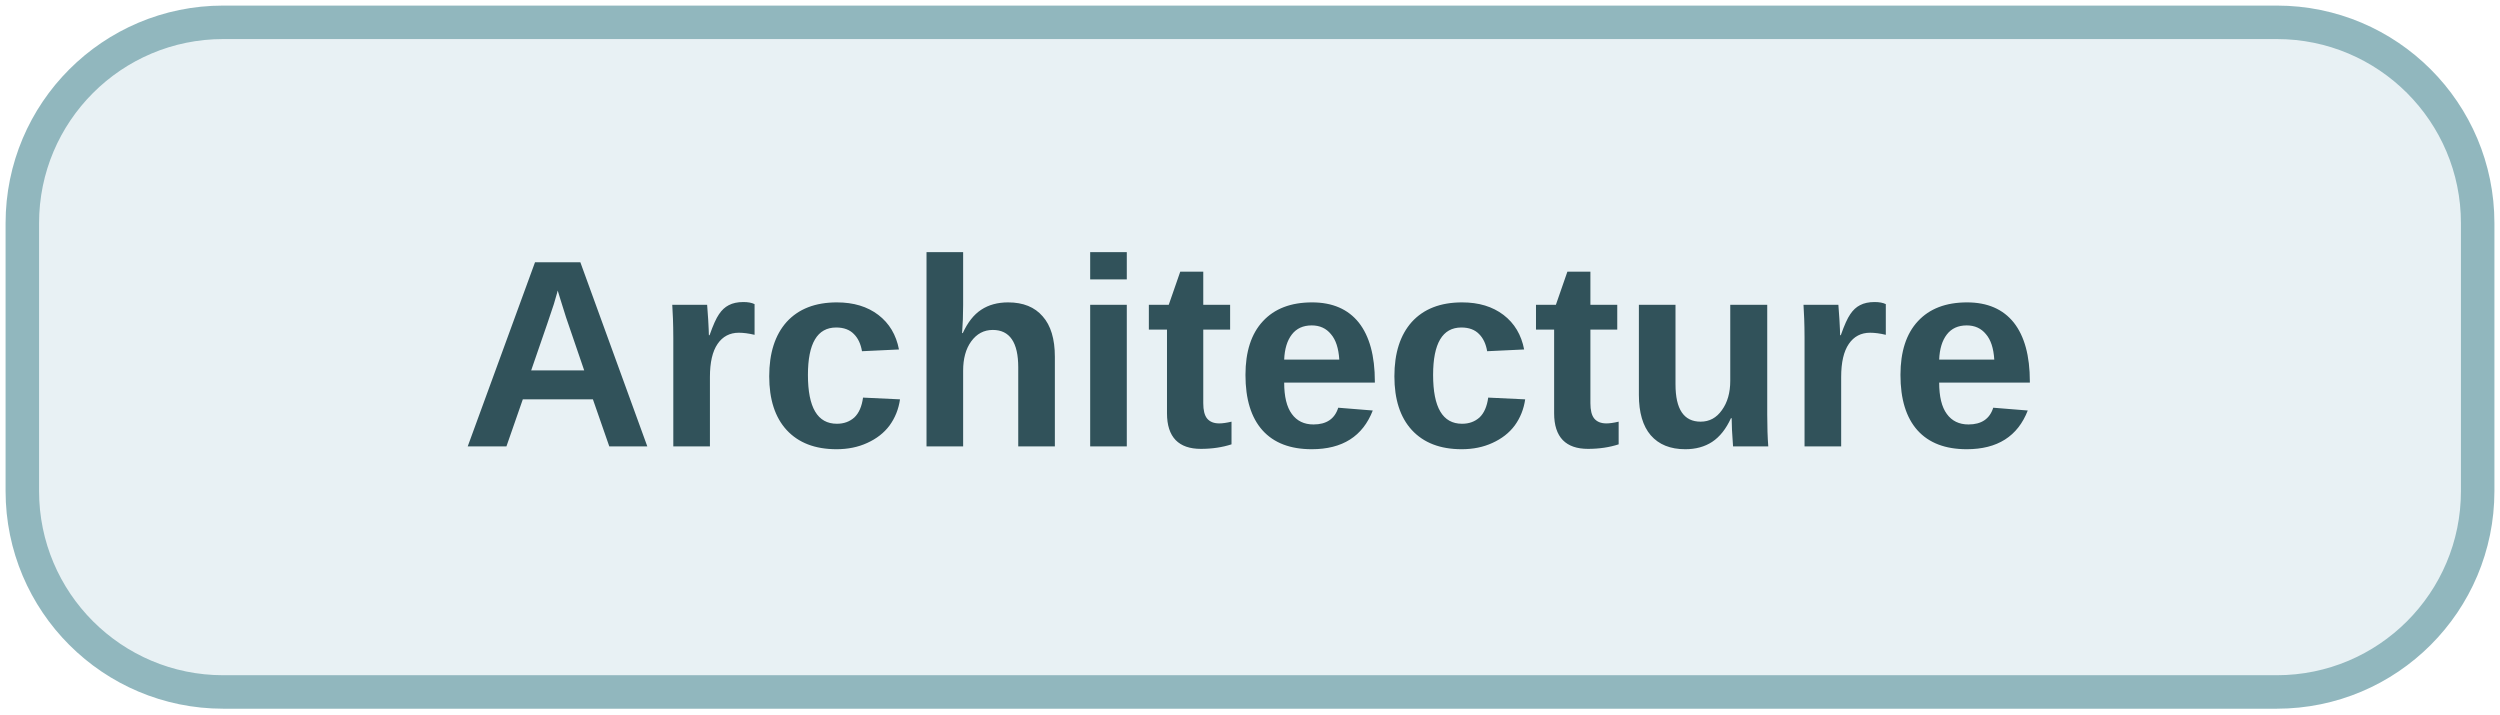
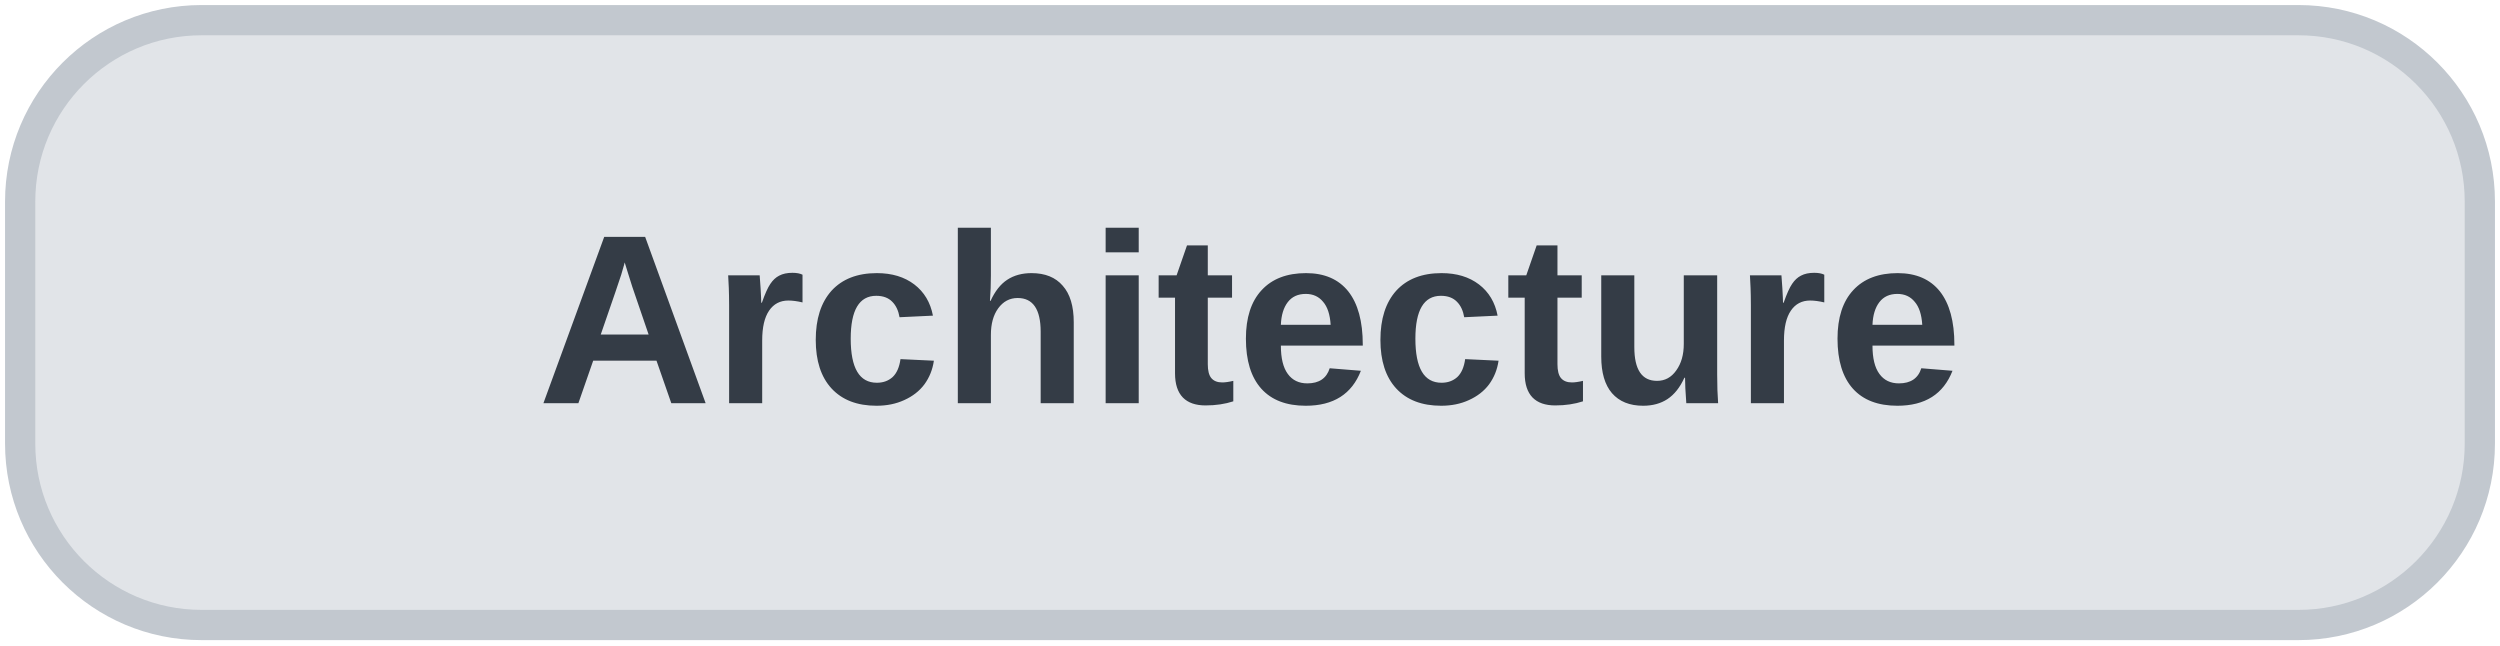
- <svg xmlns="http://www.w3.org/2000/svg" width="112" height="32" viewBox="0 0 112 32">
-   <style>.b{fill:#e8f1f4;stroke:#91b7be}.t{fill:#31525a}@media(prefers-color-scheme:dark){.b{fill:#16262d;stroke:#3b6870}.t{fill:#d8ecef}}</style>
-   <rect class="b" x="1" y="1" width="110" height="30" rx="9" stroke-width="1.5" />
-   <text class="t" x="56" y="20" text-anchor="middle" font-family="Segoe UI,Arial,sans-serif" font-size="12" font-weight="600">Architecture</text>
+ <svg xmlns="http://www.w3.org/2000/svg" width="124" height="32" viewBox="0 0 124 32">
+   <style>.b{fill:#e1e4e8;stroke:#c2c8cf}.t{fill:#343c46}@media(prefers-color-scheme:dark){.b{fill:#2b2f34;stroke:#484f57}.t{fill:#e5e7eb}}</style>
+   <rect class="b" x="1" y="1" width="122" height="30" rx="9" stroke-width="1.5" />
+   <text class="t" x="62" y="20" text-anchor="middle" font-family="Segoe UI,Arial,sans-serif" font-size="12" font-weight="600">Architecture</text>
</svg>
